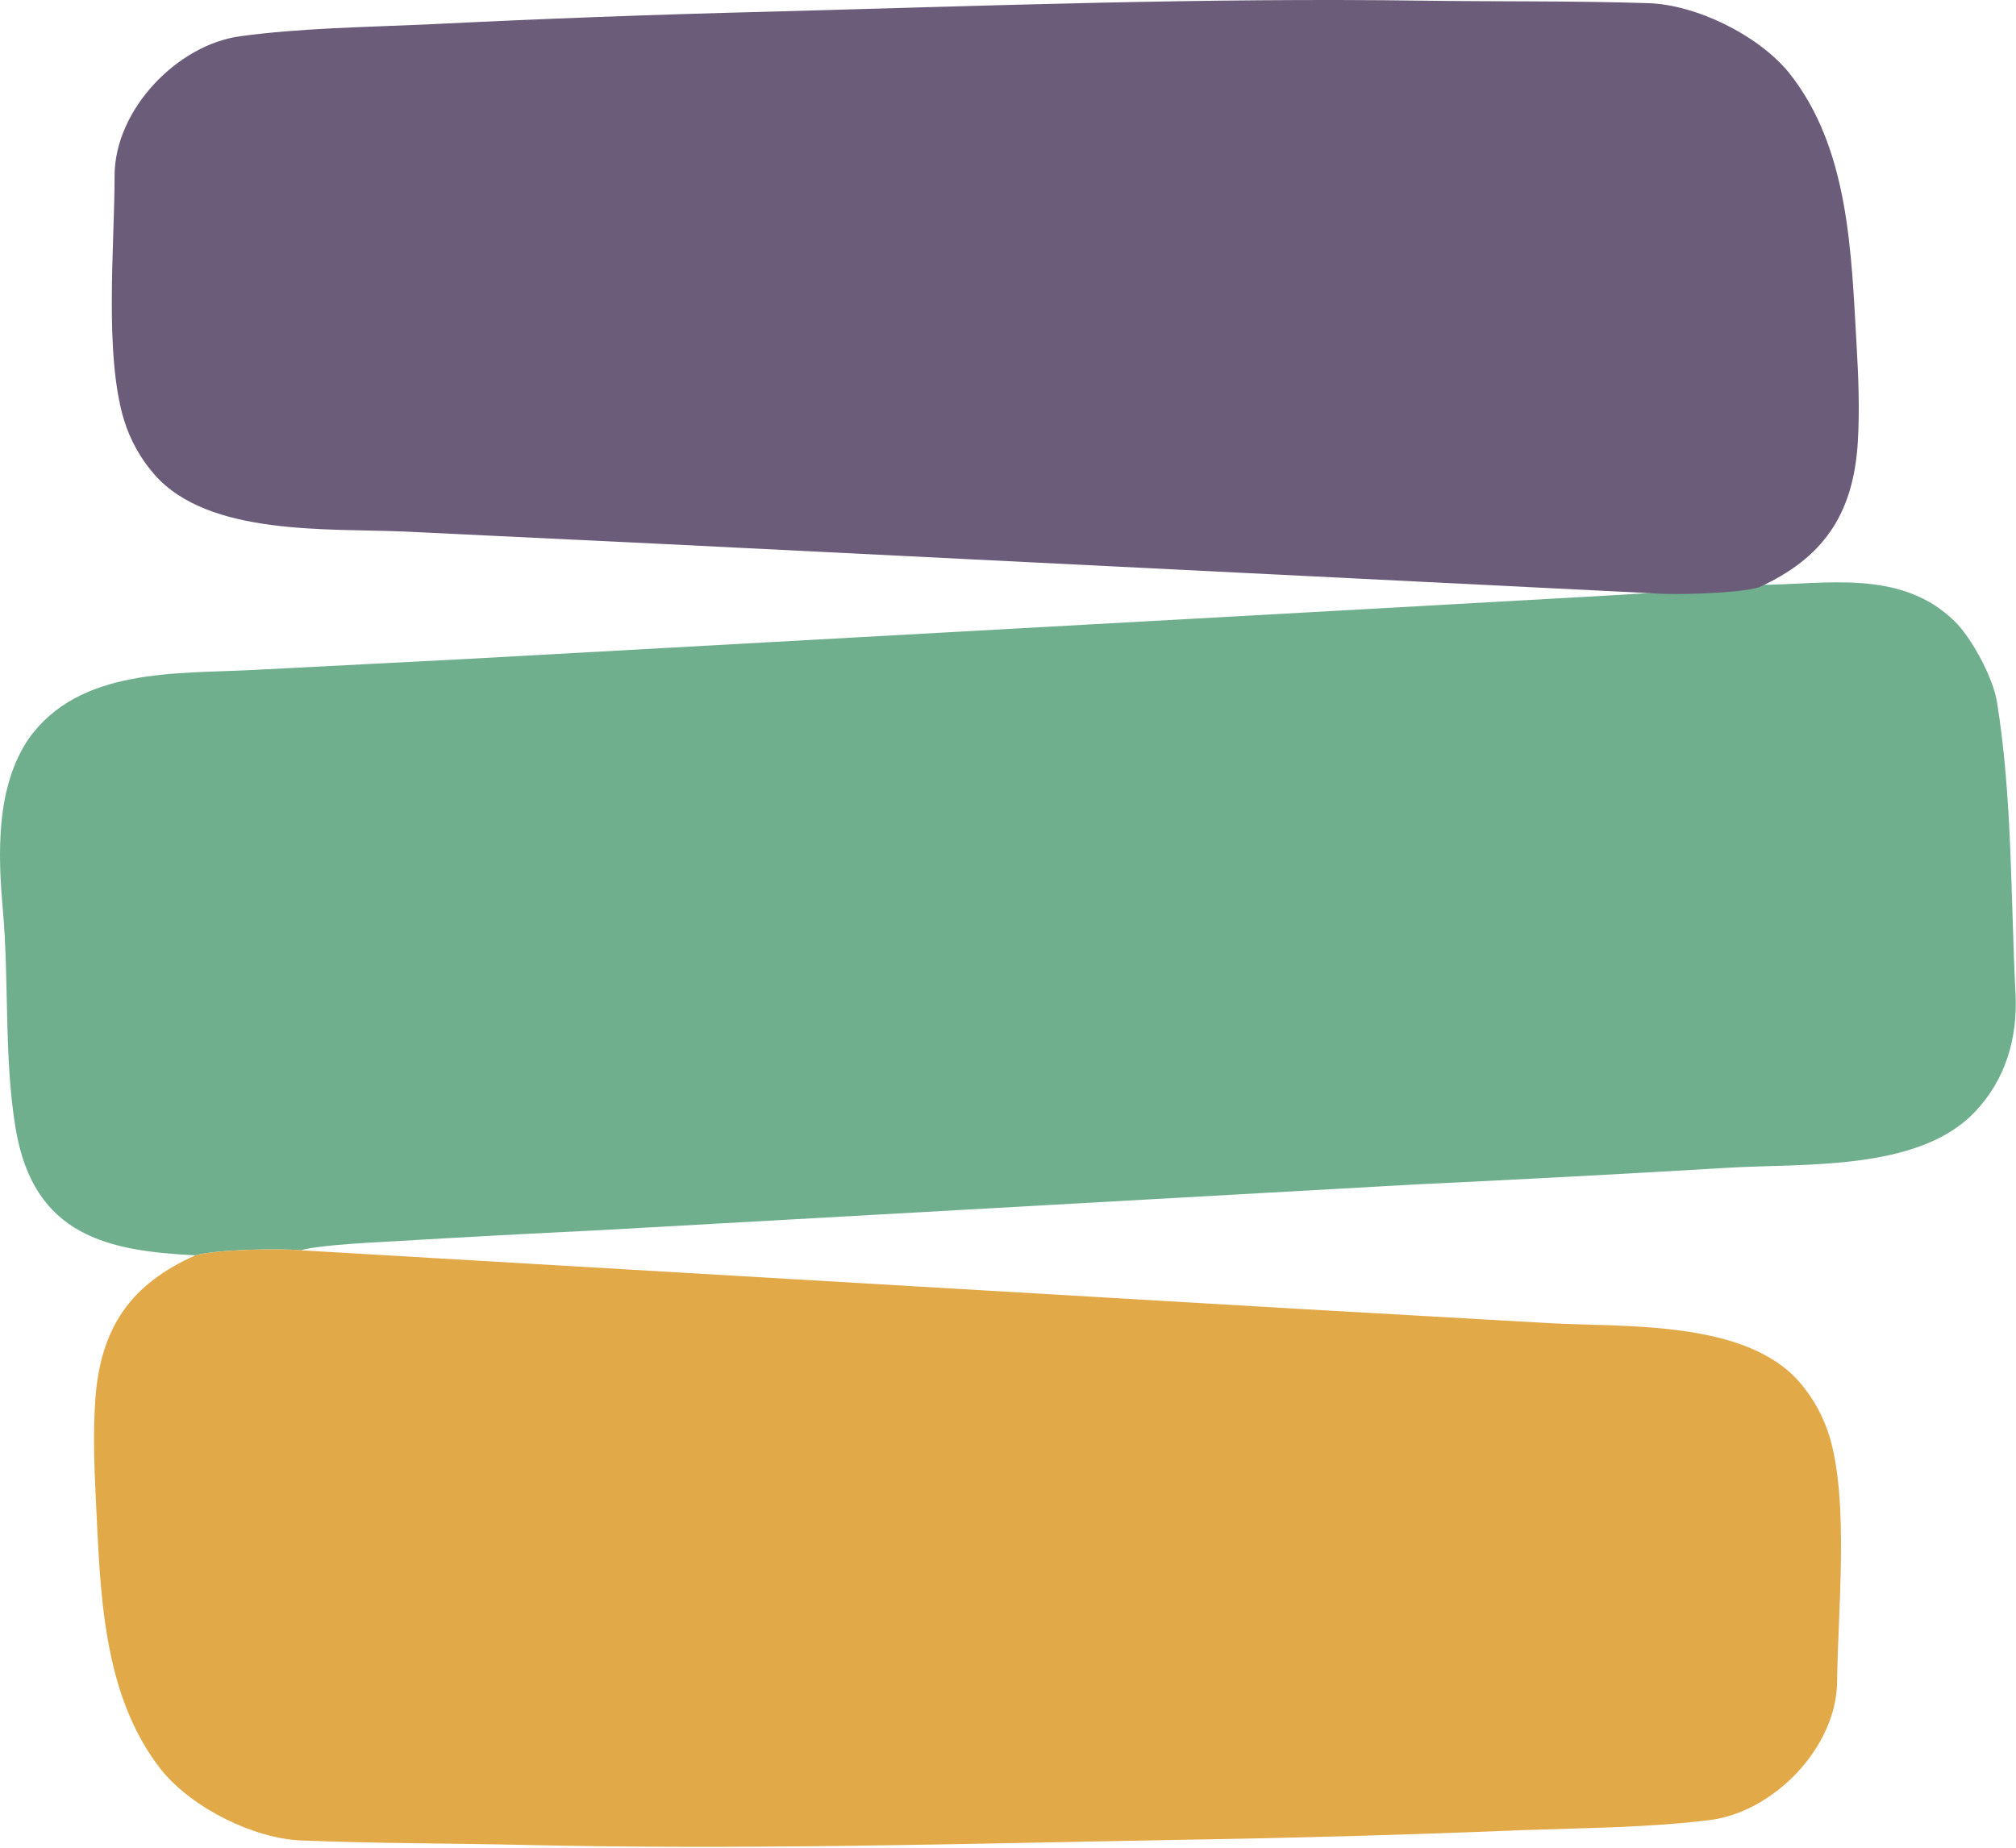
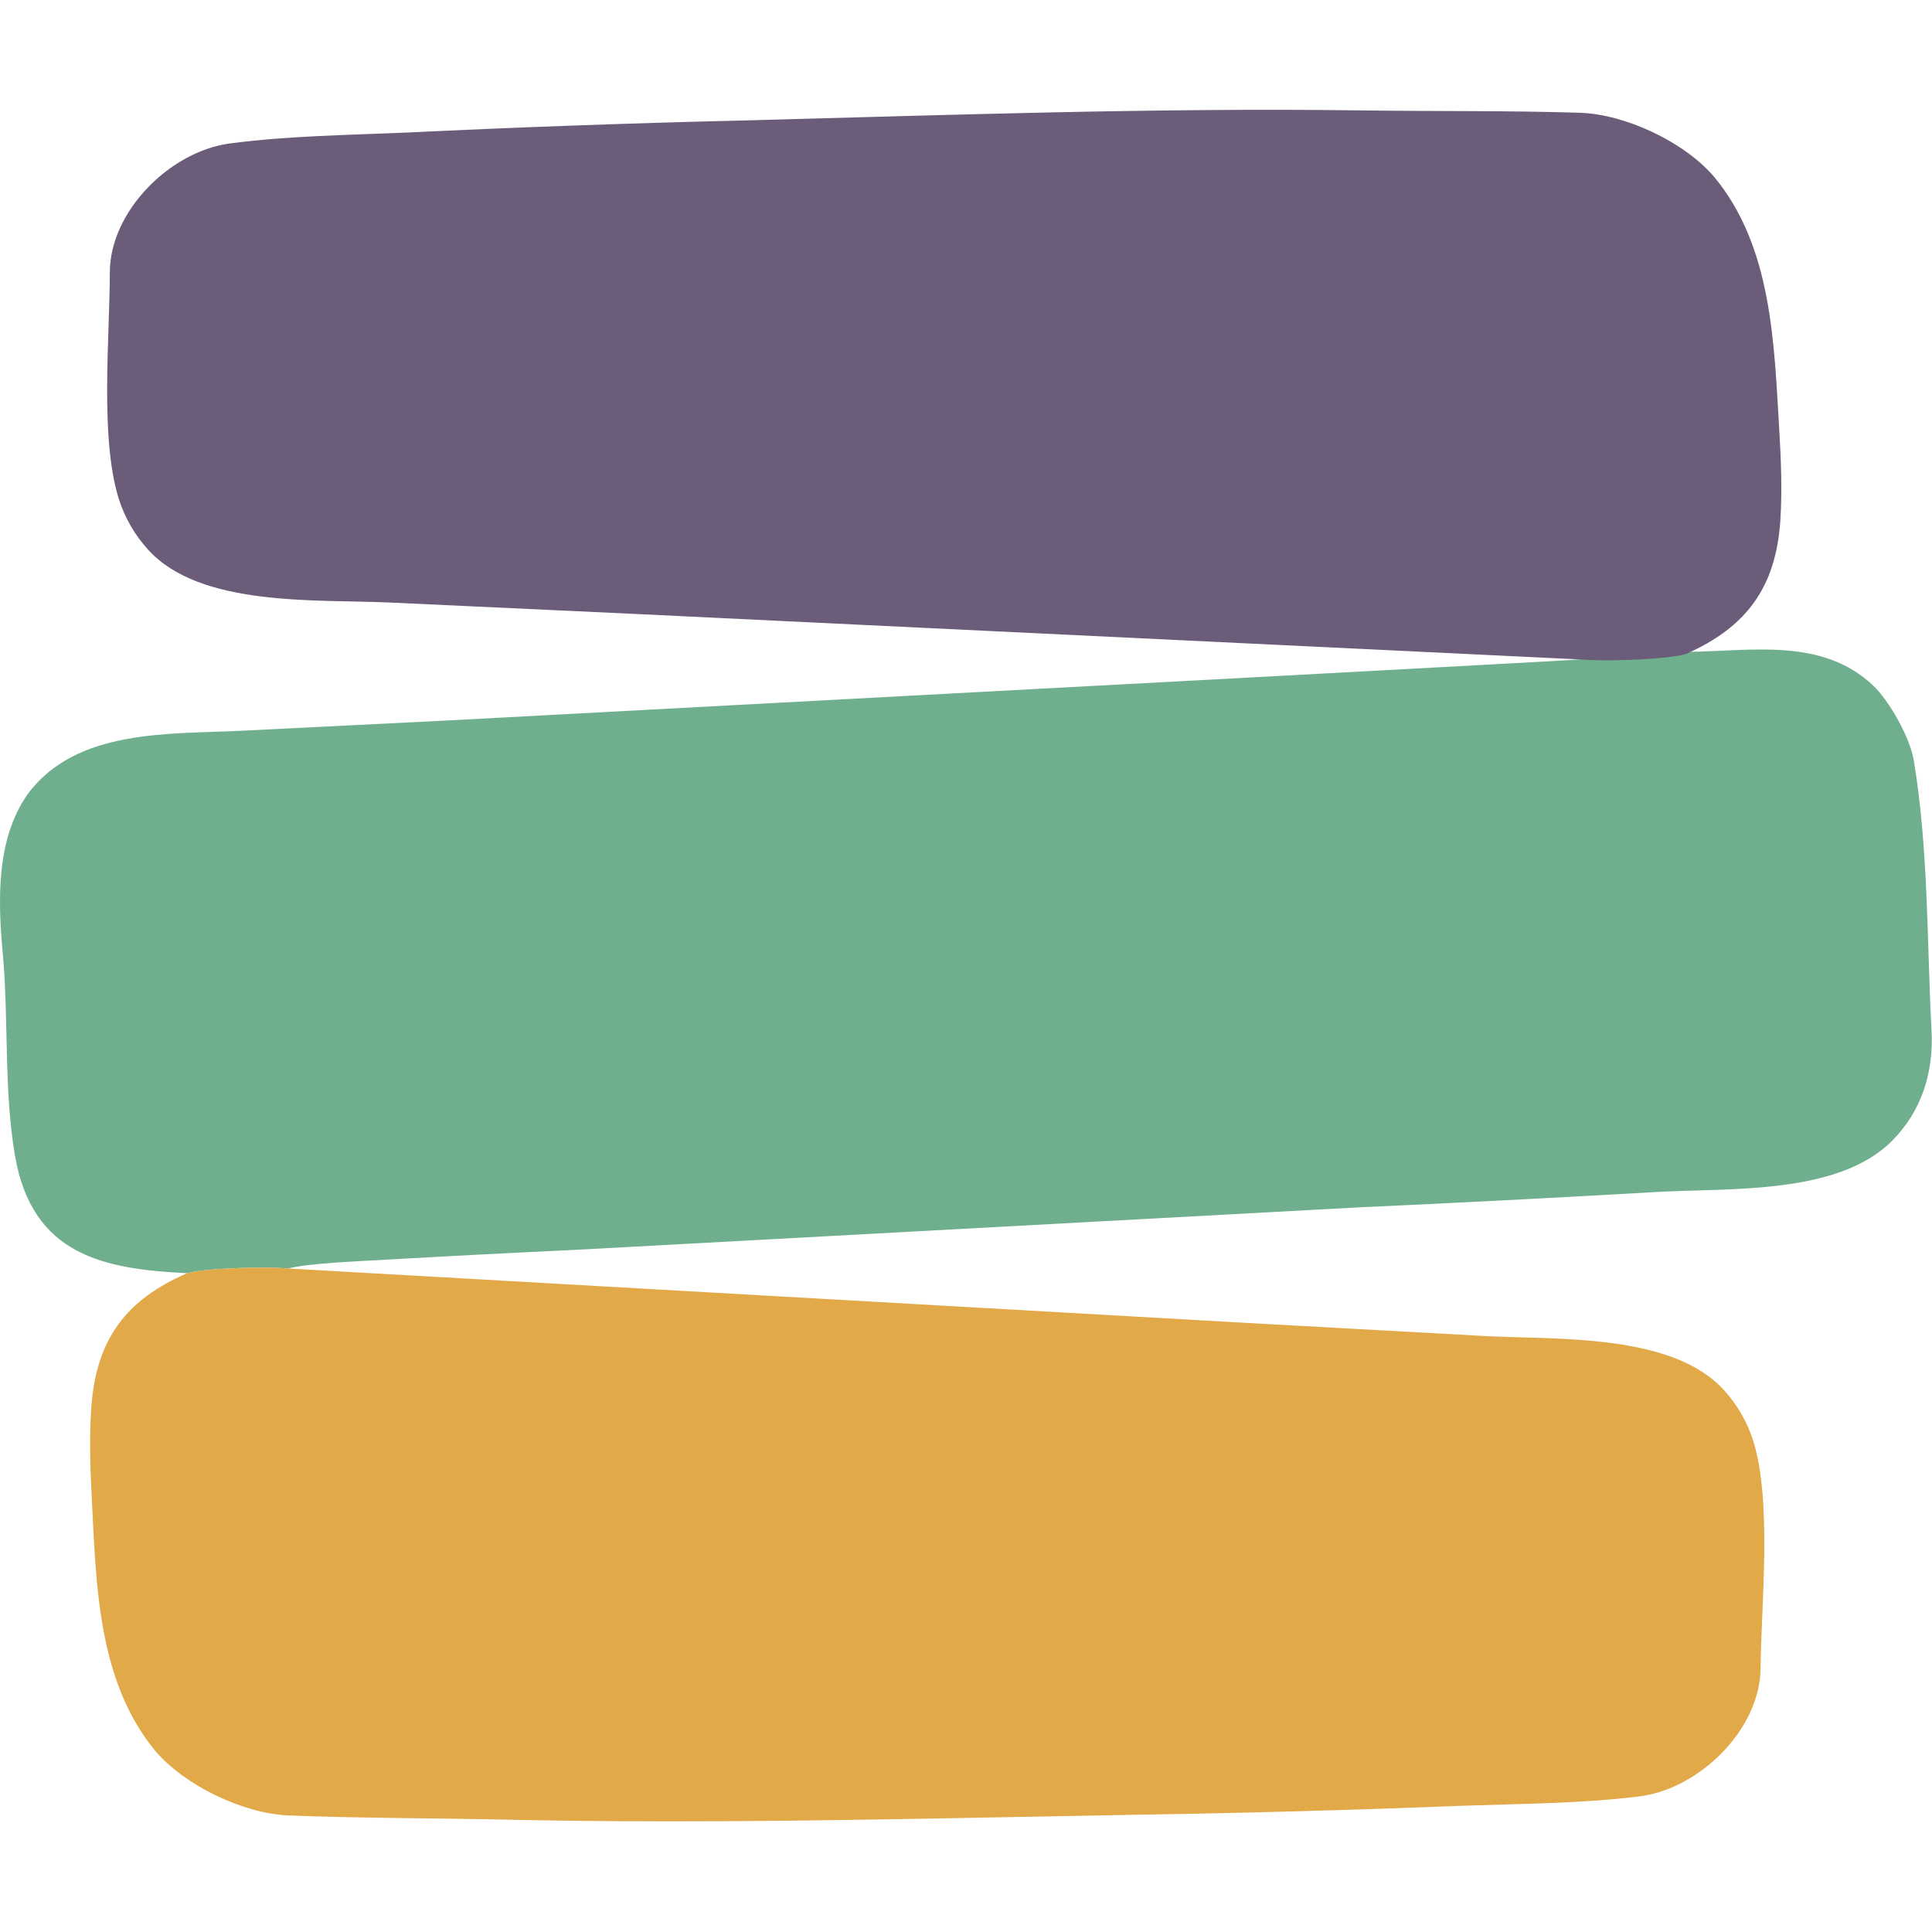
- <svg xmlns="http://www.w3.org/2000/svg" width="12" height="11" viewBox="0 0 12 11">
-   <path fill="#6FAF8E" transform="matrix(0.0103896 0 0 0.0107422 1.52588e-05 0)" d="M1008.34 324.151C1046.41 323.844 1089.18 315.246 1119.83 344.29C1129.6 353.557 1141.74 375.331 1144.05 388.733C1152.94 441.56 1151.89 496.988 1154.72 550.503C1156.04 575.34 1149.03 598.437 1131.29 616.382C1099.05 649.031 1034.07 644.658 990.185 647.153C930.607 650.588 870.992 653.665 811.362 656.382L342.126 681.841C304.358 683.604 266.606 685.567 228.861 687.732C215.575 688.512 183.471 689.765 172.361 692.895C160.305 691.747 123.473 692.462 111.935 695.702C62.488 693.28 19.207 685.382 8.921 625.212C2.192 585.862 5.303 544.167 1.631 504.19C-1.245 472.889 -2.386 436.212 16.459 409.347C45.5 369.949 101.098 373.514 144.701 371.299L267.289 365.191L767.178 338.402L903.825 330.99C926.526 329.609 952.255 328.94 974.37 325.187C978.45 325.686 1002.79 324.374 1008.34 324.151Z" />
-   <path fill="#E1A948" transform="matrix(0.0103896 0 0 0.0107422 1.52588e-05 0)" d="M111.935 695.702C123.473 692.462 160.304 691.747 172.361 692.895L742.388 725.274L887.777 733.291C931.608 735.548 1000.45 731.603 1031.11 766.144C1038.98 774.949 1044.87 785.362 1048.34 796.665C1059.38 833.183 1052.89 893.166 1052.52 931.928C1052.19 968.658 1015.85 1004.24 979.819 1008.62C944.965 1012.85 909.223 1012.98 873.783 1014.2C807.566 1016.81 741.335 1018.62 675.084 1019.63C550.291 1021.83 426.436 1025.24 301.513 1022.46C258.696 1021.51 215.233 1021.68 172.441 1019.96C145.526 1018.87 110.529 1002.26 92.647 981.17C58.114 939.025 57.483 881.046 54.823 829.279C53.913 811.597 53.358 793.111 54.607 775.684C57.514 735.089 75.528 711.4 111.935 695.702Z" />
-   <path fill="#6B5C7A" transform="matrix(0.0103896 0 0 0.0107422 1.52588e-05 0)" d="M1007.76 325.481C996.257 328.821 959.452 329.854 947.392 328.811L377.4 301.355L232.022 294.591C188.194 292.713 119.425 297.254 88.485 262.978C80.539 254.241 74.568 243.88 70.996 232.609C59.653 196.185 65.619 136.149 65.652 97.387C65.669 60.654 101.685 24.761 137.653 20.074C172.453 15.54 208.173 15.098 243.583 13.578C309.742 10.395 375.922 8.013 442.127 6.432C566.833 3.151 690.59 -1.325 815.469 0.372C858.27 0.954 901.707 0.411 944.491 1.763C971.401 2.612 1006.52 18.924 1024.57 39.859C1059.45 81.704 1060.58 139.675 1063.69 191.416C1064.75 209.091 1065.46 227.57 1064.37 245.008C1061.81 285.625 1044.01 309.469 1007.76 325.481Z" />
+ <svg xmlns="http://www.w3.org/2000/svg" width="475" height="475" viewBox="0 0 475 475" fill="none">
+   <g transform="translate(0 27)">
+     <path d="M414.685 133.269C430.34 133.143 447.933 129.608 460.535 141.549C464.556 145.359 469.548 154.311 470.497 159.821C474.154 181.54 473.721 204.328 474.883 226.33C475.426 236.541 472.545 246.037 465.251 253.415C451.989 266.838 425.266 265.04 407.219 266.066C382.717 267.478 358.2 268.743 333.677 269.86L140.701 280.327C125.169 281.052 109.643 281.859 94.121 282.749C88.656 283.07 75.454 283.585 70.884 284.872C65.926 284.4 50.779 284.694 46.034 286.026C25.698 285.03 7.899 281.783 3.669 257.045C0.902 240.867 2.181 223.725 0.671 207.289C-0.512 194.42 -0.981 179.341 6.769 168.296C18.712 152.098 41.577 153.564 59.509 152.653L109.924 150.142L315.506 139.128L371.703 136.081C381.039 135.513 391.62 135.238 400.715 133.695C402.393 133.9 412.403 133.361 414.685 133.269Z" fill="#6FAF8E" />
+     <path d="M46.034 286.026C50.779 284.694 65.926 284.4 70.884 284.872L305.311 298.184L365.103 301.48C383.129 302.408 411.44 300.786 424.049 314.987C427.287 318.607 429.707 322.888 431.137 327.535C435.675 342.549 433.007 367.21 432.856 383.146C432.718 398.247 417.772 412.875 402.956 414.675C388.622 416.415 373.923 416.47 359.348 416.969C332.116 418.042 304.878 418.787 277.632 419.202C226.31 420.108 175.374 421.508 123.999 420.367C106.39 419.976 88.516 420.045 70.917 419.337C59.849 418.892 45.456 412.061 38.102 403.391C23.9 386.064 23.64 362.227 22.546 340.944C22.172 333.674 21.944 326.074 22.457 318.909C23.653 302.219 31.061 292.48 46.034 286.026Z" fill="#E1A948" />
+     <path d="M414.447 133.816C409.716 135.189 394.58 135.614 389.62 135.185L155.208 123.897L95.42 121.116C77.396 120.344 49.114 122.211 36.39 108.119C33.122 104.527 30.667 100.267 29.197 95.633C24.533 80.658 26.986 55.975 27 40.039C27.007 24.937 41.819 10.18 56.611 8.253C70.922 6.389 85.612 6.207 100.175 5.582C127.383 4.274 154.6 3.294 181.827 2.644C233.113 1.295 284.009 -0.545 335.366 0.153C352.968 0.392 370.832 0.169 388.427 0.725C399.494 1.074 413.937 7.78 421.362 16.387C435.706 33.591 436.171 57.425 437.448 78.697C437.885 85.964 438.178 93.561 437.727 100.731C436.676 117.43 429.355 127.233 414.447 133.816Z" fill="#6B5C7A" />
+   </g>
</svg>
